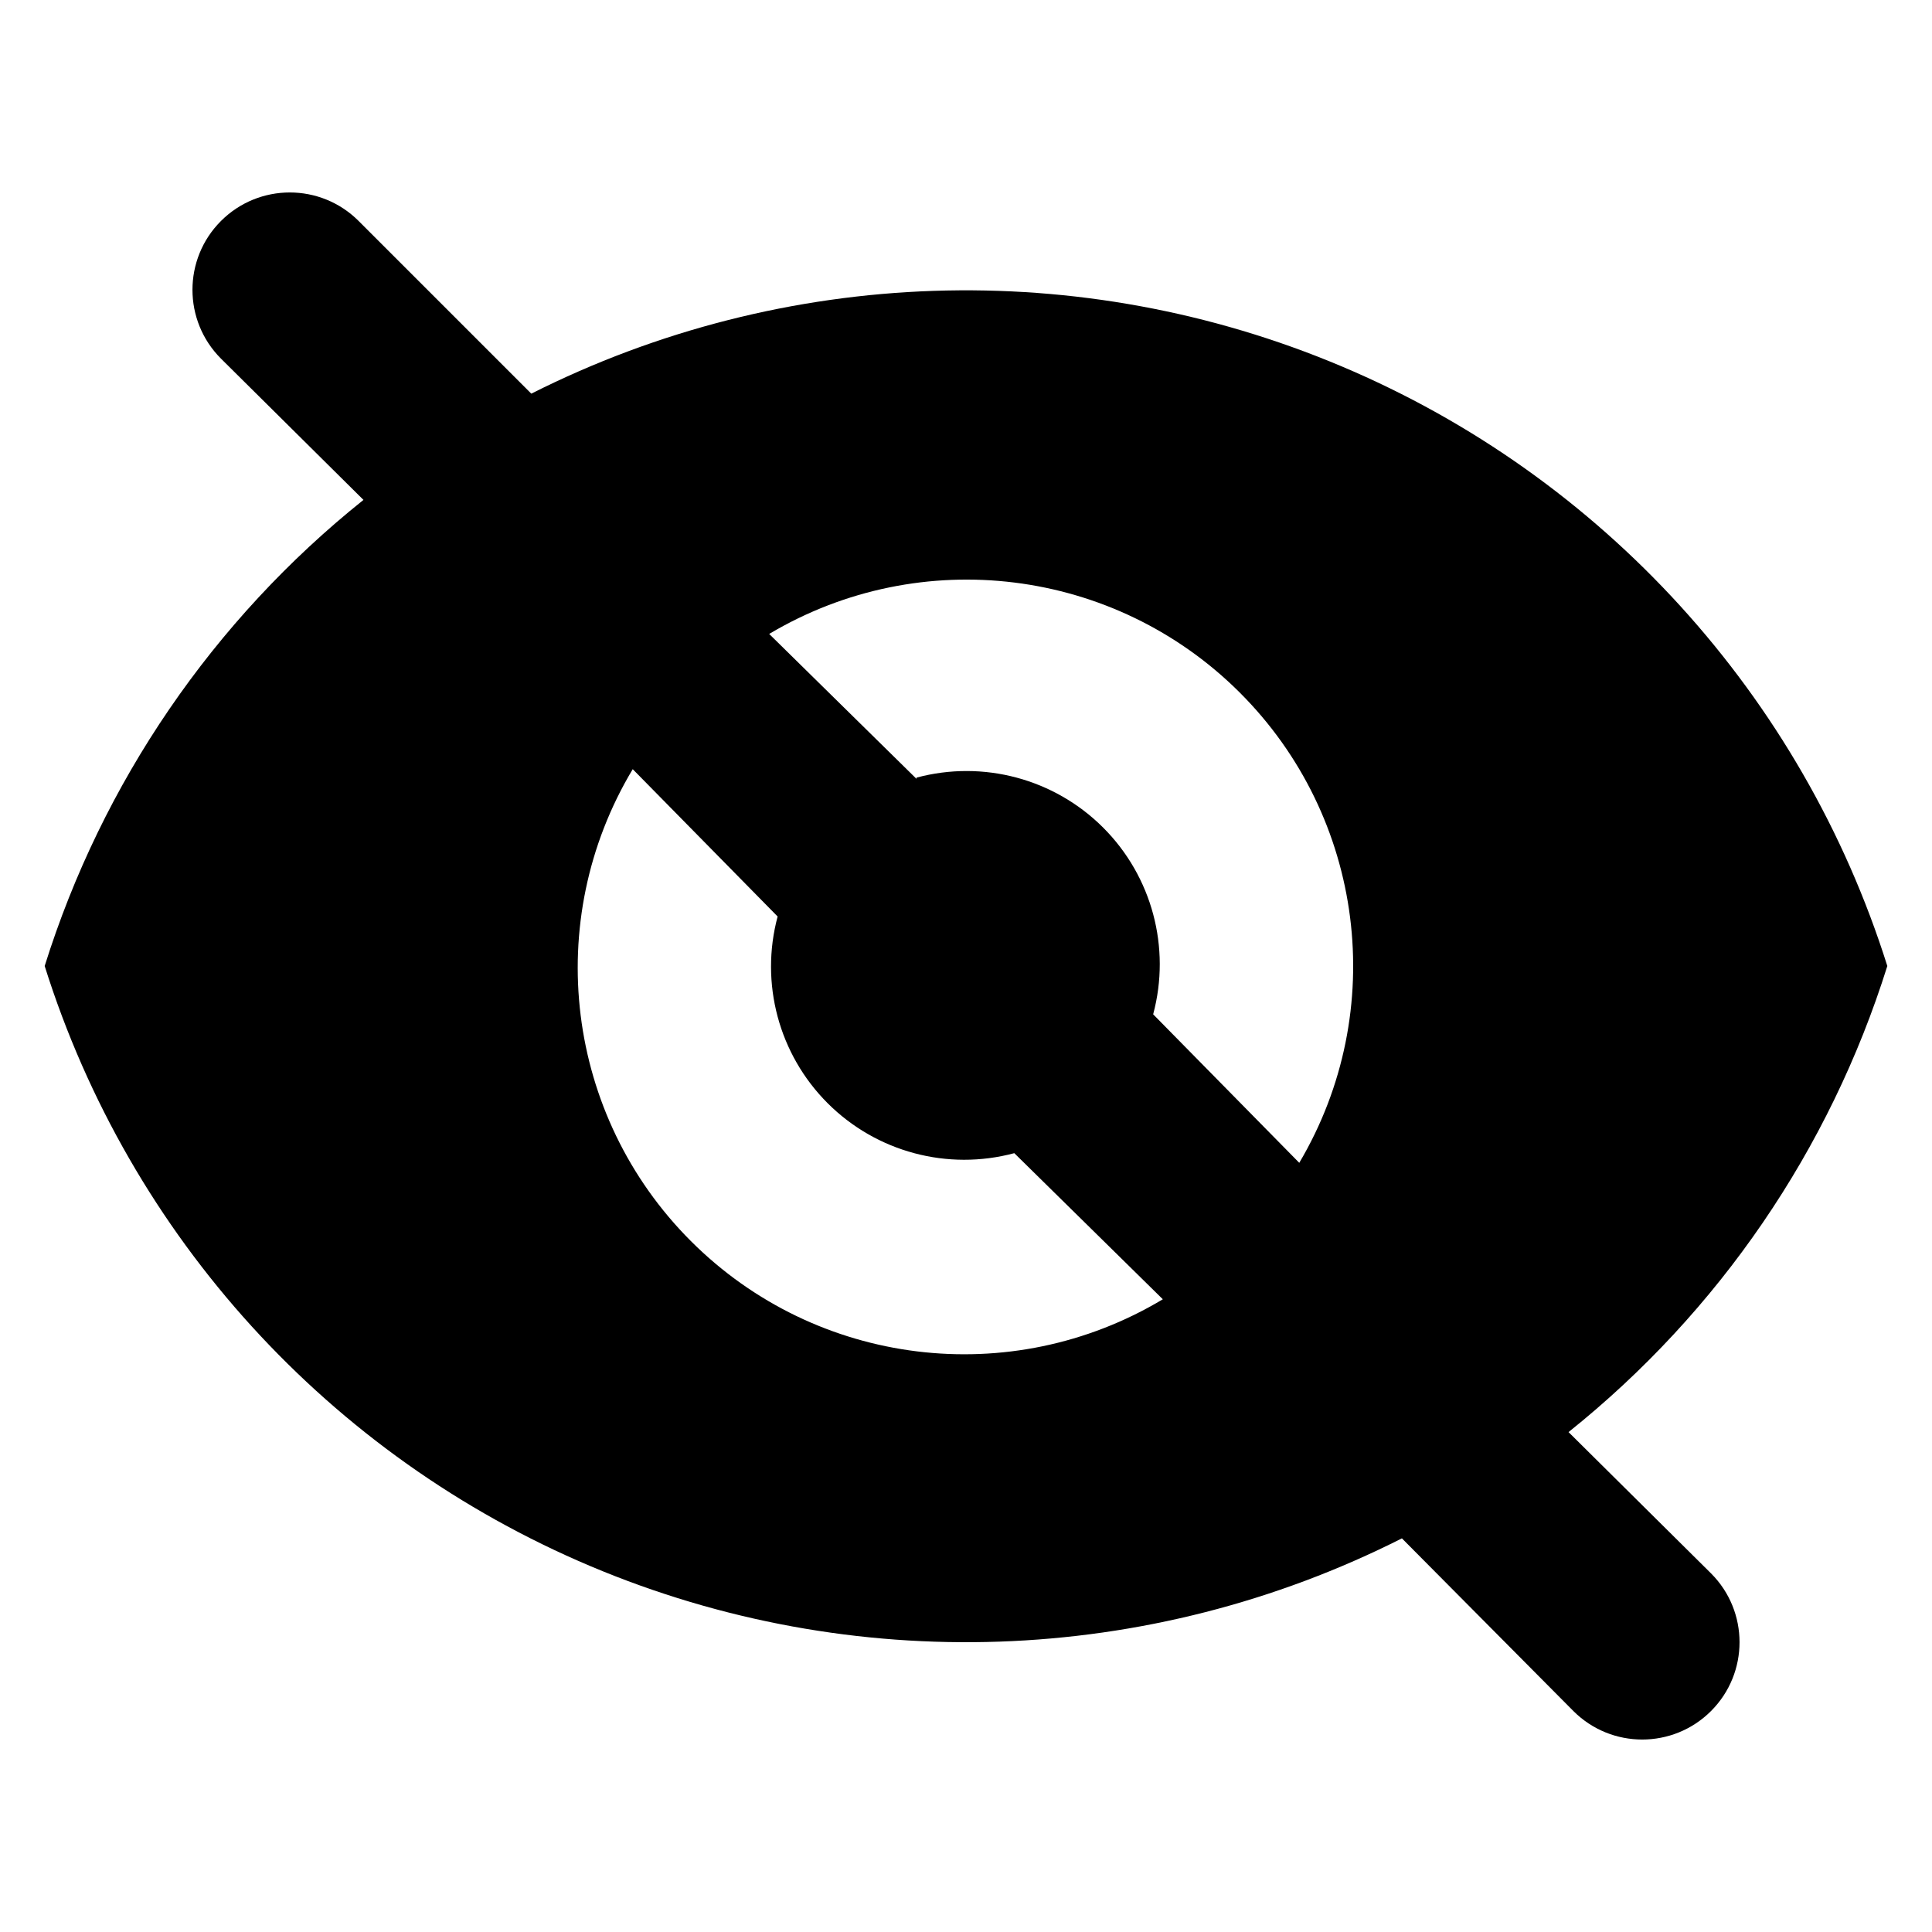
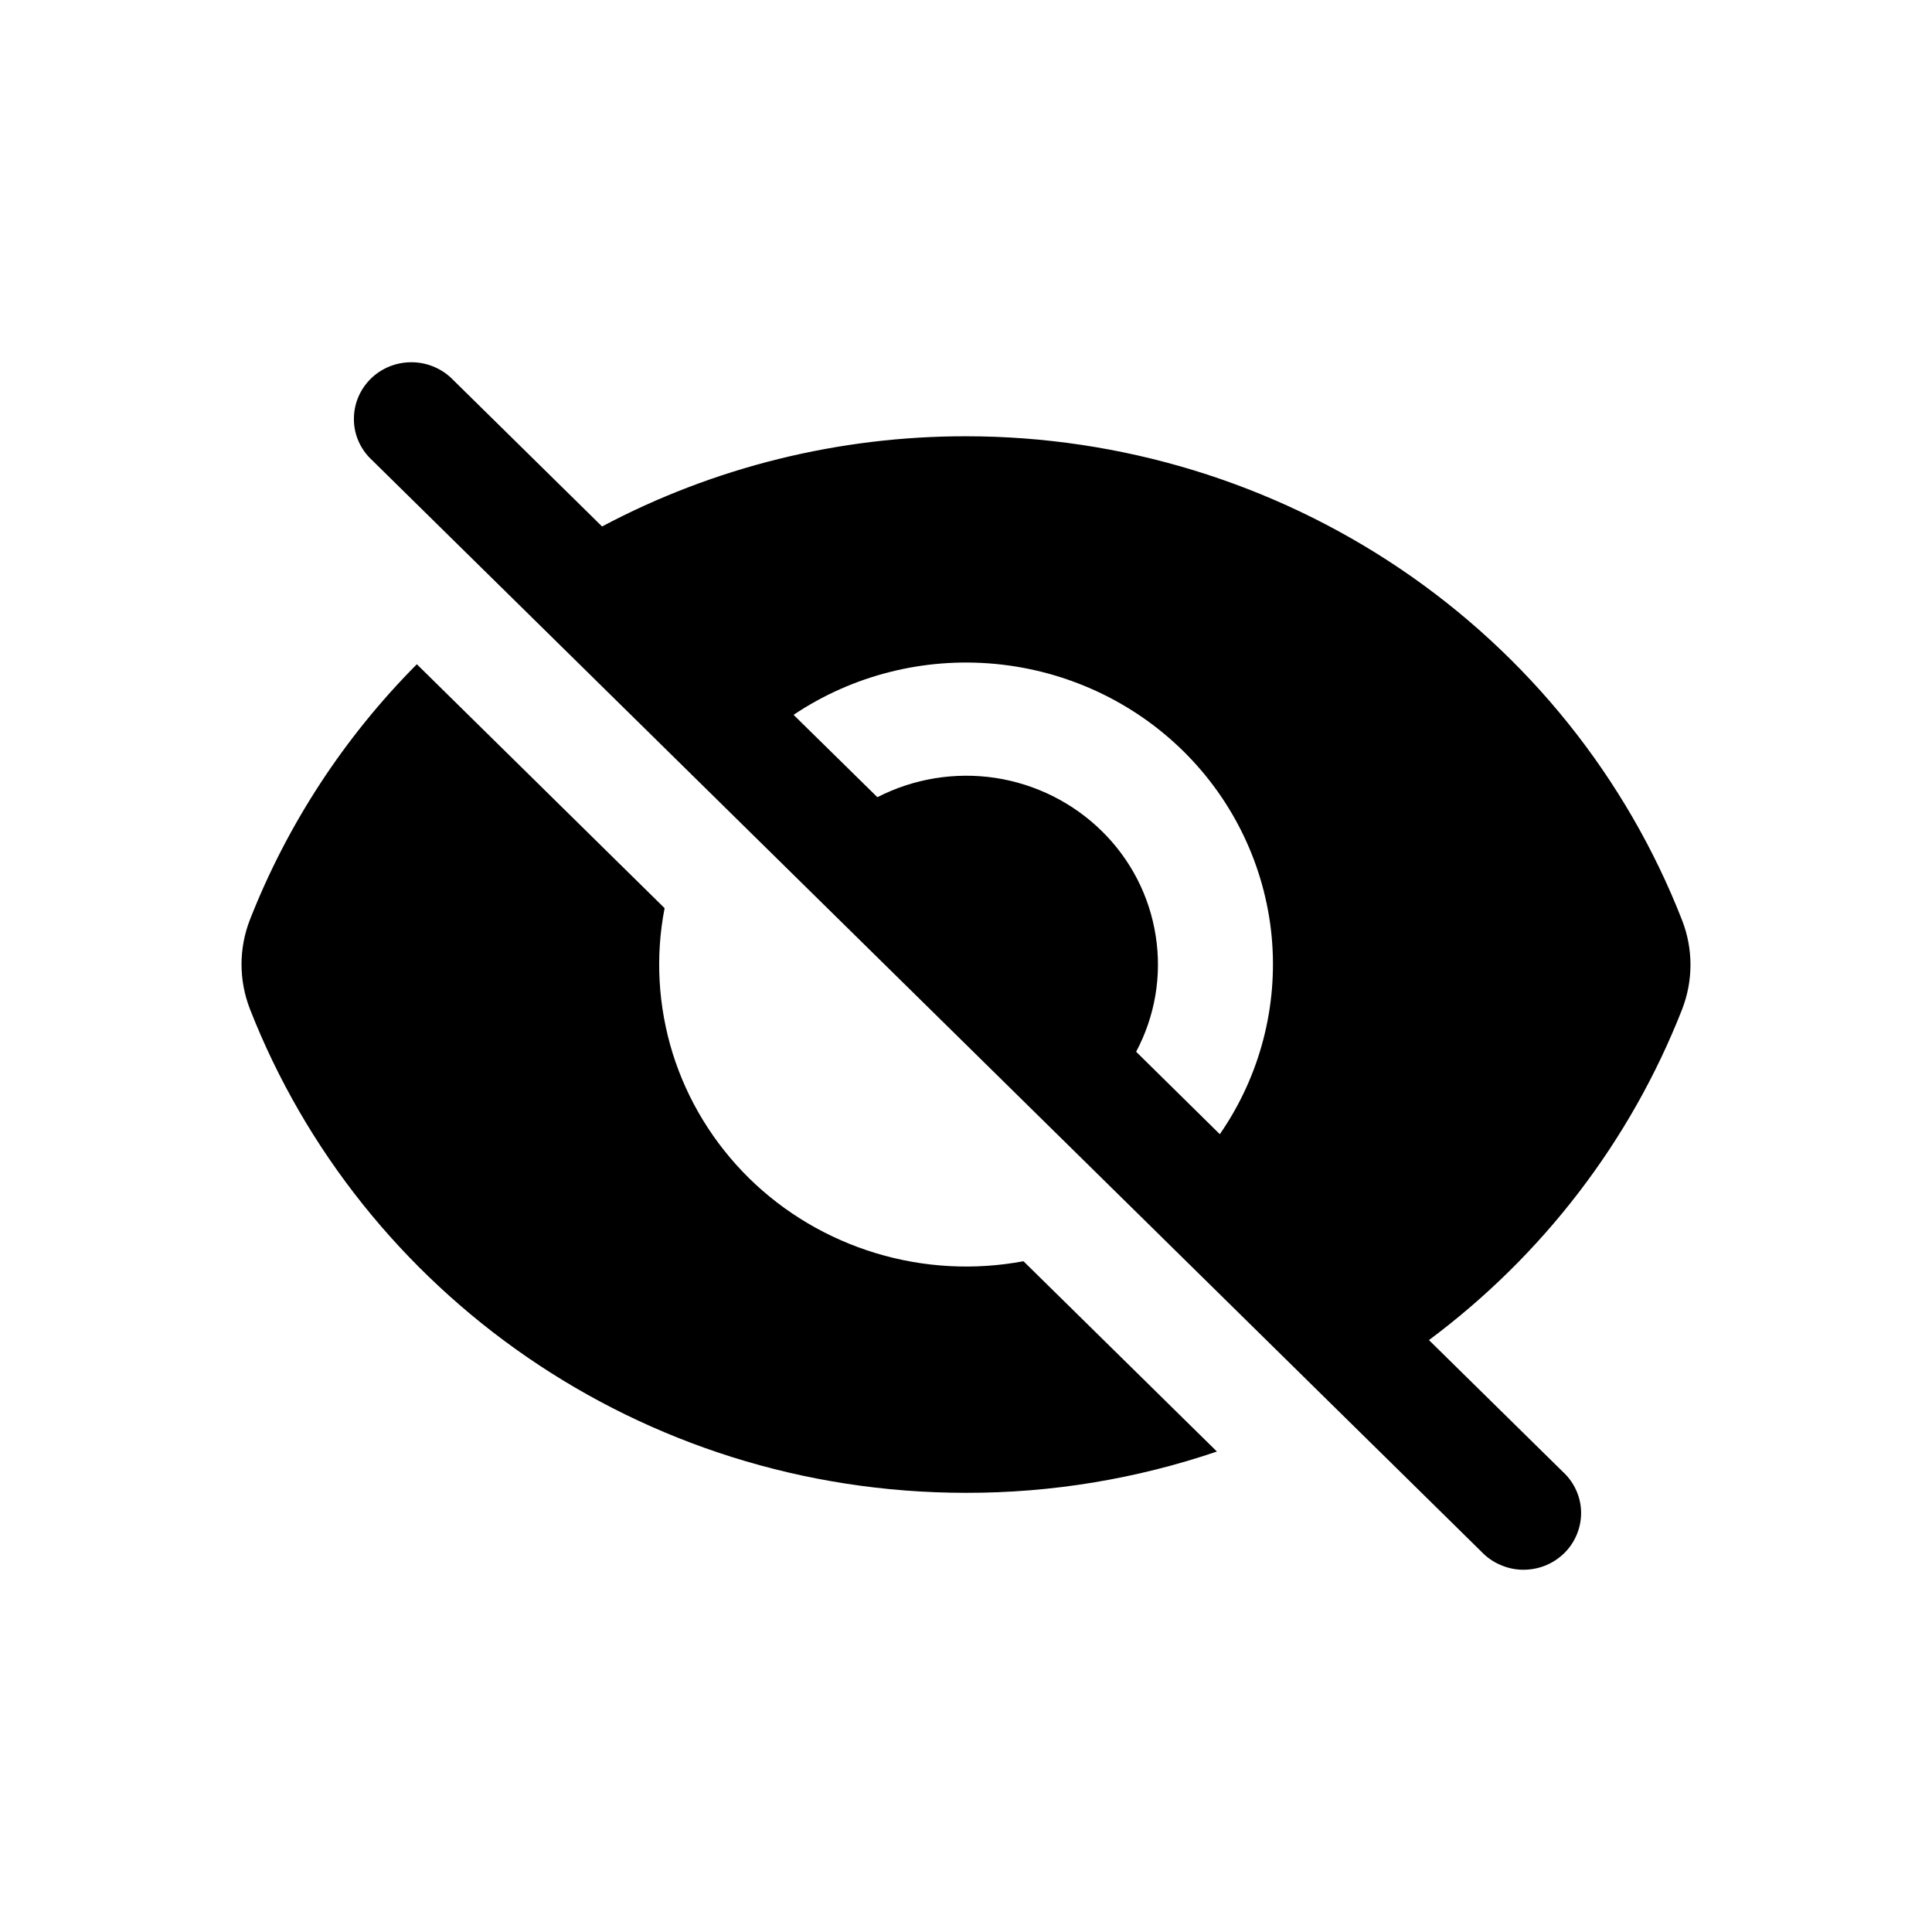
- <svg xmlns="http://www.w3.org/2000/svg" fill="none" viewBox="0 0 16 16">
-   <path fill="currentColor" fill-rule="evenodd" d="M2.97 1.83a.8.8 0 0 0-1.14 1.14l1.18 1.17A8.01 8.01 0 0 0 .37 8a8 8 0 0 0 11.24 4.74l1.42 1.43a.8.8 0 0 0 1.14-1.14l-1.18-1.17A8.01 8.01 0 0 0 15.63 8 8 8 0 0 0 4.4 3.26L2.97 1.83Zm2.27 4.54a3.2 3.2 0 0 0 4.39 4.39L8.4 9.55a1.6 1.6 0 0 1-1.96-1.96l-1.2-1.22Zm2.35.08-1.22-1.2a3.2 3.2 0 0 1 4.39 4.38L9.55 8.4a1.6 1.6 0 0 0-1.96-1.96Z" clip-rule="evenodd" />
+ <svg xmlns="http://www.w3.org/2000/svg" width="16" height="16" viewBox="0 0 16 16" fill="currentColor">
+   <path fill-rule="evenodd" clip-rule="evenodd" d="M3.732 3.126C3.641 3.043 3.522 2.998 3.399 3C3.275 3.002 3.157 3.051 3.07 3.137C2.983 3.223 2.933 3.339 2.931 3.46C2.928 3.582 2.974 3.699 3.058 3.788L12.269 12.851C12.313 12.897 12.365 12.934 12.424 12.959C12.482 12.985 12.545 12.999 12.609 13C12.673 13.001 12.737 12.989 12.796 12.966C12.855 12.942 12.909 12.907 12.954 12.863C13 12.818 13.035 12.765 13.059 12.707C13.083 12.648 13.095 12.586 13.094 12.523C13.093 12.46 13.079 12.398 13.053 12.341C13.027 12.283 12.989 12.231 12.942 12.188L11.834 11.098C12.778 10.395 13.504 9.447 13.93 8.36C14.023 8.122 14.023 7.858 13.93 7.62C13.469 6.44 12.655 5.426 11.597 4.711C10.538 3.996 9.284 3.613 8 3.613C6.948 3.612 5.912 3.868 4.986 4.36L3.732 3.126ZM6.572 5.92L7.266 6.602C7.566 6.448 7.908 6.392 8.242 6.442C8.576 6.493 8.885 6.647 9.124 6.882C9.364 7.117 9.52 7.421 9.571 7.75C9.623 8.079 9.566 8.415 9.409 8.71L10.102 9.393C10.435 8.912 10.586 8.331 10.531 7.752C10.475 7.173 10.216 6.63 9.798 6.219C9.38 5.808 8.829 5.553 8.24 5.498C7.651 5.443 7.061 5.592 6.572 5.92Z" />
+   <path d="M8.476 10.445L10.078 12.021C9.41 12.248 8.708 12.364 8.001 12.363C5.296 12.363 2.987 10.701 2.07 8.357C1.977 8.118 1.977 7.854 2.07 7.616C2.38 6.826 2.85 6.107 3.452 5.501L5.504 7.521C5.426 7.921 5.45 8.334 5.571 8.724C5.693 9.114 5.91 9.468 6.203 9.757C6.496 10.045 6.857 10.258 7.253 10.378C7.649 10.498 8.068 10.521 8.476 10.445Z" />
</svg>
